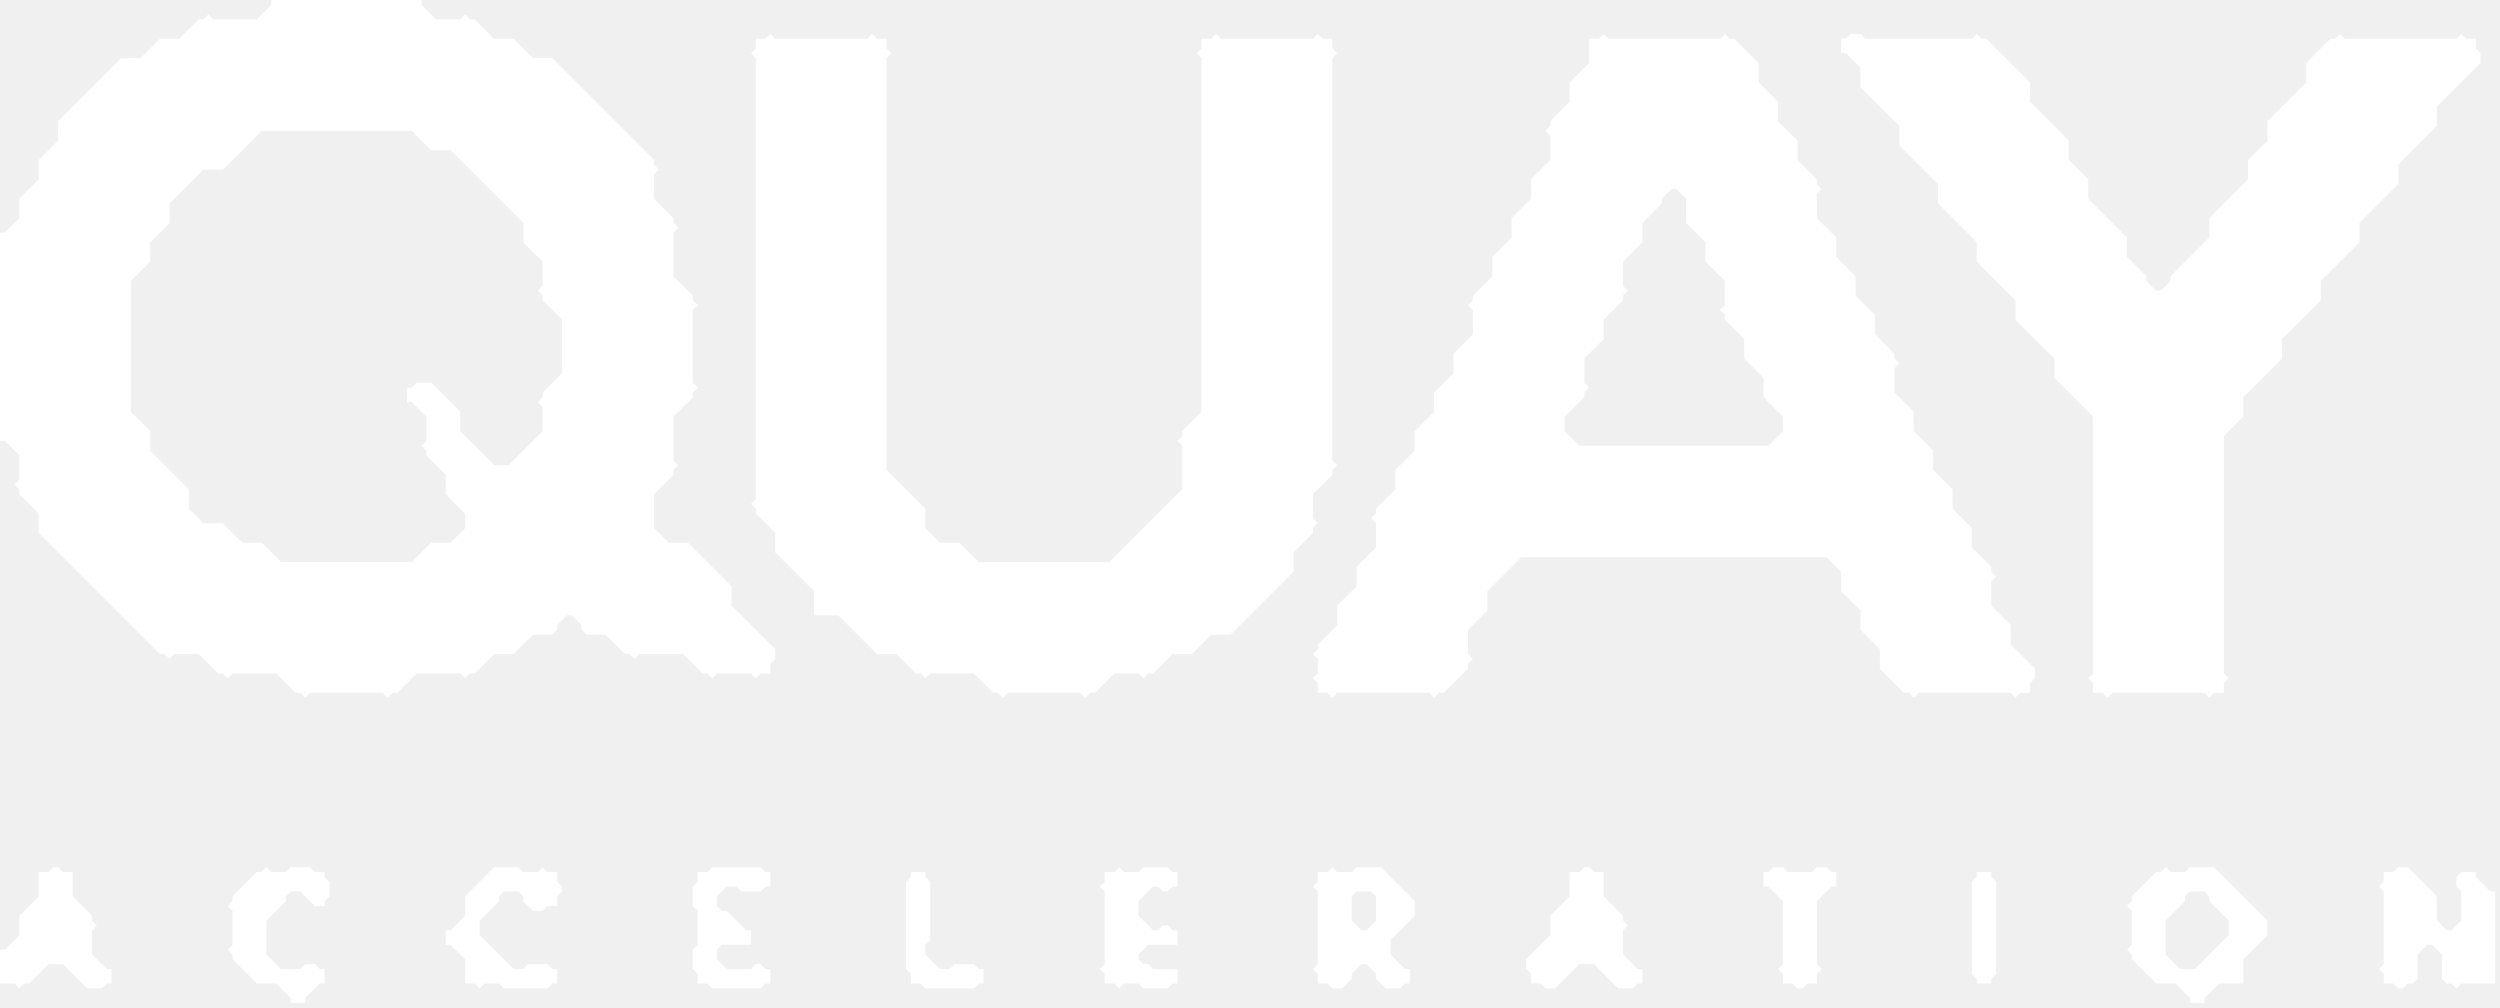
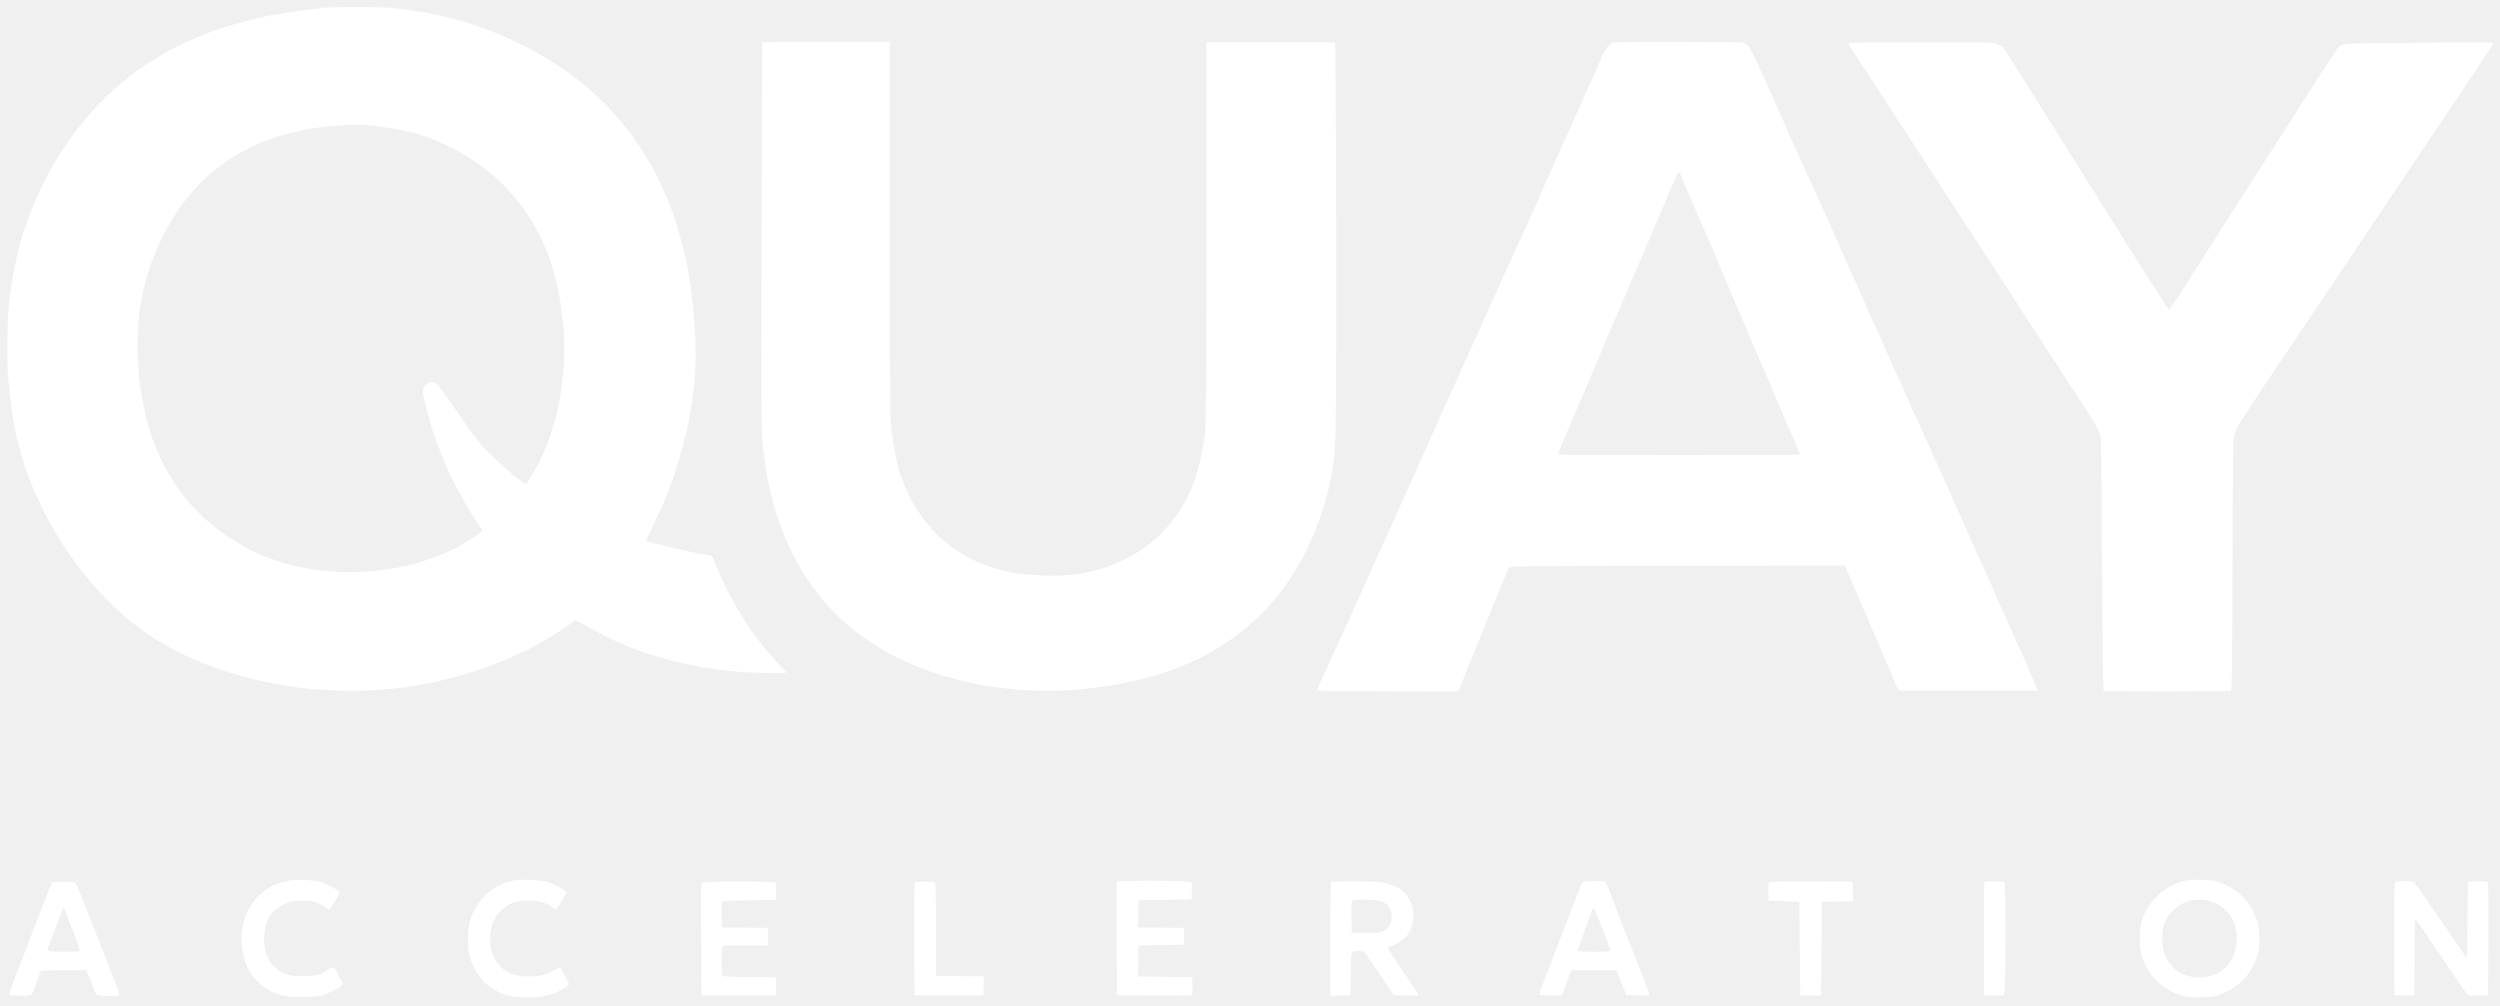
- <svg xmlns="http://www.w3.org/2000/svg" viewBox="0 0 516 208">
-   <path d="M455,184 L456,185 L456,186 L460,190 L460,193 L453,200 L450,200 L447,197 L447,190 L451,186 L451,185 L452,184 Z M280,184 L283,184 L284,185 L284,190 L282,192 L281,192 L279,190 L279,185 Z M408,180 L408,181 L407,182 L407,201 L408,202 L408,203 L411,203 L411,202 L412,201 L412,182 L411,181 L411,180 Z M188,180 L188,181 L187,182 L187,200 L188,201 L188,203 L190,203 L191,204 L201,204 L202,203 L203,203 L203,200 L202,200 L201,199 L197,199 L196,200 L194,200 L191,197 L191,195 L192,194 L192,182 L191,181 L191,180 Z M492,180 L492,182 L491,183 L492,184 L492,199 L491,200 L492,201 L492,203 L494,203 L495,204 L496,204 L497,203 L498,203 L499,202 L499,197 L501,195 L502,195 L504,197 L504,202 L505,203 L506,203 L507,204 L508,203 L515,203 L515,184 L514,184 L511,181 L511,180 L508,180 L507,181 L507,183 L508,184 L508,190 L506,192 L505,192 L503,190 L503,185 L497,179 L495,179 L494,180 Z M447,179 L446,180 L445,180 L440,185 L440,186 L439,187 L440,188 L440,195 L439,196 L440,197 L440,198 L445,203 L449,203 L452,206 L452,207 L455,207 L455,206 L458,203 L463,203 L463,198 L468,193 L468,190 L457,179 L452,179 L451,180 L448,180 Z M366,179 L365,180 L364,180 L364,183 L365,183 L368,186 L368,199 L367,200 L368,201 L368,203 L370,203 L371,204 L372,204 L373,203 L375,203 L375,201 L376,200 L375,199 L375,186 L378,183 L379,183 L379,180 L378,180 L377,179 L375,179 L374,180 L369,180 L368,179 Z M324,180 L324,185 L320,189 L320,193 L315,198 L315,200 L316,201 L316,203 L318,203 L319,204 L321,204 L326,199 L329,199 L334,204 L337,204 L338,203 L339,203 L339,200 L338,200 L335,197 L335,192 L336,191 L335,190 L335,189 L331,185 L331,180 L329,180 L328,179 L327,179 L326,180 Z M272,180 L272,182 L271,183 L272,184 L272,199 L271,200 L272,201 L272,203 L274,203 L275,204 L277,204 L279,202 L279,201 L281,199 L282,199 L284,201 L284,202 L286,204 L289,204 L290,203 L291,203 L291,200 L290,200 L287,197 L287,194 L292,189 L292,186 L285,179 L280,179 L279,180 L276,180 L275,179 L274,180 Z M228,180 L228,182 L227,183 L228,184 L228,199 L227,200 L228,201 L228,203 L230,203 L231,204 L232,203 L235,203 L236,204 L241,204 L242,203 L243,203 L243,200 L238,200 L237,199 L236,199 L235,198 L235,197 L237,195 L243,195 L243,192 L242,192 L241,191 L240,191 L239,192 L238,192 L235,189 L235,186 L238,183 L239,183 L240,184 L241,184 L242,183 L243,183 L243,180 L242,180 L241,179 L236,179 L235,180 L232,180 L231,179 L230,180 Z M144,180 L144,182 L143,183 L143,187 L144,188 L144,195 L143,196 L143,200 L144,201 L144,203 L146,203 L147,204 L157,204 L158,203 L159,203 L159,200 L158,200 L157,199 L156,199 L155,200 L150,200 L148,198 L148,196 L149,195 L155,195 L155,192 L154,192 L150,188 L149,188 L148,187 L148,185 L150,183 L152,183 L153,184 L157,184 L158,183 L159,183 L159,180 L158,180 L157,179 L147,179 L146,180 Z M102,179 L96,185 L96,189 L93,192 L92,192 L92,195 L93,195 L96,198 L96,203 L98,203 L99,204 L100,203 L103,203 L104,204 L113,204 L114,203 L115,203 L115,200 L114,200 L113,199 L109,199 L108,200 L106,200 L99,193 L99,190 L103,186 L103,185 L104,184 L107,184 L108,185 L108,186 L110,188 L112,188 L113,187 L115,187 L115,185 L116,184 L116,183 L115,182 L115,180 L113,180 L112,179 L111,180 L108,180 L107,179 Z M55,179 L54,180 L53,180 L48,185 L48,186 L47,187 L48,188 L48,195 L47,196 L48,197 L48,198 L53,203 L57,203 L60,206 L60,207 L63,207 L63,206 L66,203 L67,203 L67,200 L66,200 L65,199 L63,199 L62,200 L58,200 L55,197 L55,190 L59,186 L59,185 L60,184 L62,184 L65,187 L67,187 L67,186 L68,185 L68,182 L67,181 L67,180 L65,180 L64,179 L60,179 L59,180 L56,180 Z M8,180 L8,185 L4,189 L4,193 L1,196 L0,196 L0,203 L3,203 L4,204 L5,203 L6,203 L10,199 L13,199 L18,204 L21,204 L22,203 L23,203 L23,200 L22,200 L19,197 L19,192 L20,191 L19,190 L19,189 L15,185 L15,180 L13,180 L12,179 L11,179 L10,180 Z M345,39 L346,39 L348,41 L348,46 L352,50 L352,54 L356,58 L356,63 L355,64 L356,65 L356,66 L360,70 L360,74 L364,78 L364,82 L368,86 L368,89 L365,92 L326,92 L323,89 L323,86 L327,82 L327,81 L328,80 L327,79 L327,74 L331,70 L331,66 L335,62 L335,61 L336,60 L335,59 L335,54 L339,50 L339,46 L343,42 L343,41 Z M54,27 L85,27 L89,31 L93,31 L108,46 L108,50 L112,54 L112,59 L111,60 L112,61 L112,62 L116,66 L116,77 L112,81 L112,82 L111,83 L112,84 L112,89 L105,96 L102,96 L95,89 L95,85 L89,79 L86,79 L85,80 L84,80 L84,83 L85,83 L88,86 L88,91 L87,92 L88,93 L88,94 L92,98 L92,102 L96,106 L96,109 L93,112 L89,112 L85,116 L58,116 L54,112 L50,112 L46,108 L42,108 L39,105 L39,101 L31,93 L31,89 L27,85 L27,58 L31,54 L31,50 L35,46 L35,42 L42,35 L46,35 Z M380,8 L380,11 L381,11 L384,14 L384,18 L392,26 L392,30 L400,38 L400,42 L408,50 L408,54 L416,62 L416,66 L424,74 L424,78 L432,86 L432,139 L431,140 L432,141 L432,143 L434,143 L435,144 L436,143 L455,143 L456,144 L457,143 L459,143 L459,141 L460,140 L459,139 L459,90 L463,86 L463,82 L471,74 L471,70 L479,62 L479,58 L487,50 L487,46 L495,38 L495,34 L503,26 L503,22 L512,13 L512,11 L511,10 L511,8 L509,8 L508,7 L507,8 L484,8 L483,7 L482,8 L481,8 L476,13 L476,17 L468,25 L468,29 L464,33 L464,37 L456,45 L456,49 L448,57 L448,58 L446,60 L445,60 L443,58 L443,57 L439,53 L439,49 L431,41 L431,37 L427,33 L427,29 L419,21 L419,17 L410,8 L409,8 L408,7 L407,8 L385,8 L384,7 L382,7 L381,8 Z M328,8 L328,13 L324,17 L324,21 L320,25 L320,26 L319,27 L320,28 L320,33 L316,37 L316,41 L312,45 L312,49 L308,53 L308,57 L304,61 L304,62 L303,63 L304,64 L304,69 L300,73 L300,77 L296,81 L296,85 L292,89 L292,93 L288,97 L288,101 L284,105 L284,106 L283,107 L284,108 L284,113 L280,117 L280,121 L276,125 L276,129 L272,133 L272,134 L271,135 L272,136 L272,139 L271,140 L272,141 L272,143 L274,143 L275,144 L276,143 L295,143 L296,144 L297,143 L298,143 L303,138 L303,137 L304,136 L303,135 L303,130 L307,126 L307,122 L314,115 L377,115 L380,118 L380,122 L384,126 L384,130 L388,134 L388,138 L393,143 L394,143 L395,144 L396,143 L415,143 L416,144 L417,143 L419,143 L419,141 L420,140 L420,138 L415,133 L415,129 L411,125 L411,120 L412,119 L411,118 L411,117 L407,113 L407,109 L403,105 L403,101 L399,97 L399,93 L395,89 L395,85 L391,81 L391,76 L392,75 L391,74 L391,73 L387,69 L387,65 L383,61 L383,57 L379,53 L379,49 L375,45 L375,40 L376,39 L375,38 L375,37 L371,33 L371,29 L367,25 L367,21 L363,17 L363,13 L358,8 L357,8 L356,7 L355,8 L332,8 L331,7 L330,8 Z M156,8 L156,10 L155,11 L156,12 L156,103 L155,104 L156,105 L156,106 L160,110 L160,114 L168,122 L168,127 L173,127 L181,135 L185,135 L189,139 L190,139 L191,140 L192,139 L201,139 L205,143 L206,143 L207,144 L208,143 L223,143 L224,144 L225,143 L226,143 L230,139 L235,139 L236,140 L237,139 L238,139 L242,135 L246,135 L250,131 L254,131 L267,118 L267,114 L271,110 L271,109 L272,108 L271,107 L271,102 L275,98 L275,97 L276,96 L275,95 L275,12 L276,11 L275,10 L275,8 L273,8 L272,7 L271,8 L252,8 L251,7 L250,8 L248,8 L248,10 L247,11 L248,12 L248,85 L244,89 L244,90 L243,91 L244,92 L244,101 L229,116 L202,116 L198,112 L194,112 L191,109 L191,105 L183,97 L183,12 L184,11 L183,10 L183,8 L181,8 L180,7 L179,8 L160,8 L159,7 L158,8 Z M12,25 L12,29 L8,33 L8,37 L4,41 L4,45 L1,48 L0,48 L0,91 L1,91 L4,94 L4,99 L3,100 L4,101 L4,102 L8,106 L8,110 L33,135 L34,135 L35,136 L36,135 L41,135 L45,139 L46,139 L47,140 L48,139 L57,139 L61,143 L62,143 L63,144 L64,143 L79,143 L80,144 L81,143 L82,143 L86,139 L95,139 L96,140 L97,139 L98,139 L102,135 L106,135 L110,131 L114,131 L115,130 L115,129 L117,127 L118,127 L120,129 L120,130 L121,131 L125,131 L129,135 L130,135 L131,136 L132,135 L141,135 L145,139 L146,139 L147,140 L148,139 L155,139 L156,140 L157,139 L159,139 L159,137 L160,136 L160,134 L151,125 L151,121 L142,112 L138,112 L135,109 L135,102 L139,98 L139,97 L140,96 L139,95 L139,86 L143,82 L143,81 L144,80 L143,79 L143,64 L144,63 L143,62 L143,61 L139,57 L139,48 L140,47 L139,46 L139,45 L135,41 L135,36 L136,35 L135,34 L135,33 L114,12 L110,12 L106,8 L102,8 L98,4 L97,4 L96,3 L95,4 L90,4 L87,1 L87,0 L56,0 L56,1 L53,4 L44,4 L43,3 L42,4 L41,4 L37,8 L33,8 L29,12 L25,12 Z" fill="#fff" fill-rule="evenodd" />
+ <svg xmlns="http://www.w3.org/2000/svg" viewBox="50.88 364.907 43.287 17.404">
+   <path fill="#ffffff" fill-rule="nonzero" d="M56.438,365.051 C56.16,365.074 55.973,365.102 55.57,365.172 C55.25,365.227 54.586,365.422 54.328,365.539 C54.297,365.551 54.23,365.582 54.176,365.605 C52.84,366.191 51.836,367.324 51.312,368.848 C51.191,369.195 51.078,369.75 51.031,370.195 C51.008,370.445 51,371.125 51.016,371.371 C51.059,371.891 51.117,372.309 51.199,372.598 C51.211,372.641 51.227,372.695 51.23,372.719 C51.25,372.789 51.289,372.918 51.301,372.957 C51.422,373.297 51.5,373.484 51.625,373.734 C52.129,374.742 52.895,375.594 53.719,376.062 C54.324,376.41 55.055,376.656 55.84,376.781 C56.57,376.898 57.406,376.895 58.082,376.777 C58.125,376.77 58.199,376.758 58.238,376.75 C58.402,376.723 58.832,376.613 58.965,376.57 C59,376.559 59.094,376.527 59.172,376.504 C59.25,376.477 59.328,376.453 59.344,376.445 C59.359,376.438 59.434,376.406 59.508,376.379 C59.82,376.258 60.105,376.121 60.379,375.957 C60.492,375.891 60.797,375.684 60.809,375.668 C60.828,375.637 60.883,375.656 61.012,375.734 C61.16,375.824 61.5,375.996 61.621,376.043 C61.664,376.059 61.719,376.082 61.742,376.094 C62.117,376.262 62.832,376.445 63.336,376.504 C63.406,376.512 63.52,376.527 63.586,376.531 C63.758,376.555 64.492,376.57 64.492,376.551 C64.492,376.543 64.473,376.52 64.449,376.496 C64.383,376.434 64.137,376.152 64.035,376.023 C63.836,375.773 63.602,375.391 63.445,375.07 C63.367,374.906 63.246,374.637 63.227,374.57 C63.215,374.539 63.145,374.508 63.086,374.508 C63.027,374.508 62.641,374.422 62.32,374.34 C62.066,374.273 62.07,374.273 62.07,374.258 C62.07,374.25 62.125,374.133 62.191,373.996 C62.324,373.723 62.336,373.699 62.402,373.535 C62.566,373.129 62.672,372.789 62.789,372.277 C62.816,372.164 62.875,371.793 62.898,371.59 C62.965,371.043 62.898,370.047 62.762,369.43 C62.664,368.992 62.551,368.625 62.422,368.316 C61.91,367.113 61.066,366.238 59.844,365.648 C59.734,365.594 59.621,365.543 59.594,365.531 C59.566,365.52 59.539,365.508 59.531,365.5 C59.523,365.496 59.508,365.488 59.5,365.488 C59.488,365.488 59.453,365.477 59.418,365.461 C59.32,365.418 58.988,365.301 58.855,365.266 C58.41,365.145 58.059,365.082 57.637,365.043 C57.453,365.027 56.633,365.027 56.445,365.043 L56.438,365.051 M57.406,367.094 C57.895,367.145 58.258,367.246 58.648,367.438 C58.859,367.539 59.164,367.734 59.309,367.852 C59.348,367.883 59.398,367.926 59.422,367.945 C59.605,368.094 59.914,368.453 60.062,368.691 C60.215,368.938 60.387,369.312 60.449,369.547 C60.531,369.848 60.578,370.059 60.605,370.309 C60.613,370.379 60.629,370.504 60.637,370.582 C60.656,370.754 60.656,371.156 60.633,371.348 C60.59,371.734 60.59,371.727 60.543,371.953 C60.477,372.293 60.344,372.672 60.195,372.949 C60.121,373.09 60,373.285 59.984,373.285 C59.941,373.285 59.594,372.992 59.375,372.777 C59.168,372.57 59.113,372.5 58.785,372.023 C58.68,371.871 58.562,371.703 58.523,371.652 C58.422,371.508 58.332,371.484 58.242,371.582 C58.199,371.629 58.191,371.684 58.215,371.777 C58.223,371.805 58.242,371.887 58.258,371.957 C58.285,372.07 58.352,372.309 58.387,372.41 C58.426,372.527 58.551,372.852 58.559,372.863 C58.562,372.871 58.582,372.918 58.602,372.965 C58.688,373.191 58.961,373.684 59.148,373.965 C59.195,374.035 59.234,374.094 59.234,374.098 C59.234,374.109 58.902,374.328 58.805,374.379 C58.754,374.406 58.691,374.438 58.668,374.449 C58.645,374.461 58.598,374.484 58.559,374.496 C58.523,374.512 58.477,374.531 58.449,374.539 C58.391,374.566 58.125,374.652 58.02,374.68 C57.707,374.762 57.238,374.816 56.91,374.816 C56.777,374.816 56.363,374.781 56.27,374.766 C56.07,374.727 56,374.711 55.926,374.695 C55.789,374.66 55.516,374.566 55.41,374.52 C55.359,374.496 55.312,374.477 55.309,374.477 C55.293,374.477 54.953,374.285 54.848,374.215 C54.246,373.812 53.848,373.316 53.562,372.617 C53.488,372.434 53.387,372.074 53.348,371.836 C53.34,371.797 53.328,371.723 53.32,371.68 C53.242,371.242 53.242,370.562 53.32,370.141 C53.348,370 53.391,369.805 53.422,369.703 C53.438,369.648 53.461,369.578 53.469,369.551 C53.496,369.453 53.625,369.141 53.695,369.004 C54.156,368.082 54.867,367.492 55.852,367.223 C56.324,367.094 56.941,367.039 57.402,367.086 L57.406,367.094" />
+   <path fill="#ffffff" fill-rule="nonzero" d="M64.078,365.652 C64.074,365.656 64.07,367.176 64.066,369.027 C64.062,372.152 64.062,372.406 64.086,372.602 C64.133,373.004 64.16,373.164 64.199,373.332 C64.207,373.367 64.223,373.426 64.23,373.461 C64.453,374.418 64.949,375.238 65.633,375.793 C66.125,376.191 66.73,376.484 67.434,376.668 C67.785,376.762 68.039,376.805 68.488,376.848 C68.695,376.871 69.355,376.871 69.539,376.848 C69.613,376.84 69.742,376.824 69.82,376.816 C69.895,376.809 70.016,376.793 70.082,376.781 C70.148,376.77 70.238,376.754 70.277,376.746 C70.391,376.727 70.57,376.688 70.656,376.664 C70.695,376.652 70.766,376.637 70.809,376.625 C70.934,376.59 71.176,376.508 71.332,376.445 C72.281,376.066 73.012,375.398 73.477,374.484 C73.707,374.031 73.879,373.504 73.949,373.039 C74.008,372.641 74.008,372.672 74.016,370.918 C74.02,369.98 74.016,368.414 74.012,367.43 L74,365.641 L72.918,365.637 C72.32,365.637 71.82,365.637 71.801,365.641 L71.77,365.648 L71.77,368.902 C71.77,372.445 71.77,372.348 71.688,372.758 C71.664,372.879 71.621,373.039 71.586,373.16 C71.344,373.914 70.777,374.48 70.023,374.73 C69.688,374.84 69.461,374.875 69.078,374.875 C68.809,374.875 68.449,374.84 68.289,374.797 C67.945,374.703 67.797,374.648 67.562,374.512 C67.105,374.25 66.742,373.816 66.527,373.273 C66.477,373.148 66.461,373.105 66.422,372.957 C66.367,372.75 66.324,372.461 66.301,372.148 C66.289,372.004 66.285,370.844 66.285,368.781 L66.285,365.629 L65.188,365.629 C64.582,365.629 64.086,365.633 64.082,365.641 L64.078,365.652" />
+   <path fill="#ffffff" fill-rule="nonzero" d="M78.785,365.668 C78.746,365.684 78.711,365.715 78.691,365.75 C78.656,365.805 78.645,365.828 78.578,365.977 C78.562,366.016 78.531,366.086 78.512,366.129 C78.492,366.172 78.453,366.262 78.422,366.328 C78.391,366.395 78.352,366.484 78.332,366.527 C78.312,366.57 78.281,366.637 78.266,366.68 C78.25,366.719 78.219,366.789 78.199,366.832 C78.18,366.875 78.125,366.996 78.078,367.098 C77.992,367.289 77.965,367.355 77.855,367.594 C77.746,367.832 77.723,367.887 77.672,368.004 C77.645,368.066 77.605,368.156 77.586,368.199 C77.566,368.242 77.535,368.309 77.52,368.352 C77.504,368.391 77.473,368.461 77.453,368.504 C77.434,368.547 77.379,368.668 77.332,368.77 C77.285,368.871 77.23,369 77.203,369.055 C77.176,369.109 77.133,369.211 77.102,369.277 C77.07,369.348 77.016,369.465 76.98,369.543 C76.855,369.816 76.836,369.855 76.812,369.914 C76.797,369.945 76.77,370.012 76.746,370.059 C76.723,370.105 76.684,370.199 76.652,370.266 C76.621,370.332 76.582,370.426 76.559,370.473 C76.535,370.52 76.484,370.641 76.438,370.746 C76.391,370.848 76.336,370.977 76.309,371.031 C76.281,371.086 76.211,371.246 76.148,371.387 C76.086,371.527 76.008,371.695 75.977,371.766 C75.945,371.832 75.918,371.891 75.918,371.895 C75.918,371.898 75.891,371.953 75.859,372.023 C75.828,372.09 75.801,372.148 75.801,372.152 C75.801,372.156 75.777,372.207 75.754,372.266 C75.691,372.398 75.633,372.527 75.602,372.602 C75.586,372.633 75.559,372.695 75.539,372.738 C75.52,372.781 75.488,372.848 75.473,372.891 C75.457,372.93 75.426,373 75.406,373.043 C75.387,373.086 75.332,373.207 75.285,373.309 C75.238,373.41 75.184,373.531 75.164,373.578 C75.145,373.625 75.109,373.699 75.09,373.742 C75.07,373.789 75.016,373.91 74.969,374.012 C74.891,374.191 74.859,374.254 74.773,374.445 C74.75,374.492 74.727,374.555 74.711,374.586 C74.695,374.617 74.668,374.68 74.648,374.723 C74.629,374.766 74.602,374.832 74.582,374.867 C74.566,374.906 74.539,374.965 74.523,375.004 C74.508,375.043 74.477,375.109 74.457,375.152 C74.438,375.195 74.398,375.285 74.367,375.352 C74.336,375.418 74.297,375.512 74.273,375.559 C74.254,375.602 74.219,375.68 74.199,375.723 C74.176,375.766 74.137,375.859 74.105,375.926 C74.074,375.992 74.035,376.086 74.012,376.129 C73.992,376.176 73.957,376.25 73.938,376.293 C73.914,376.34 73.875,376.43 73.844,376.5 C73.812,376.566 73.766,376.672 73.738,376.734 C73.711,376.797 73.688,376.855 73.688,376.859 C73.688,376.867 73.867,376.871 74.121,376.871 C74.359,376.871 74.898,376.875 75.316,376.879 C75.734,376.883 76.09,376.883 76.105,376.879 C76.121,376.875 76.141,376.852 76.148,376.832 C76.156,376.809 76.223,376.652 76.293,376.477 C76.363,376.305 76.488,376 76.566,375.801 C76.648,375.602 76.723,375.422 76.73,375.398 C76.742,375.375 76.789,375.254 76.84,375.133 C76.93,374.91 76.988,374.77 77.012,374.73 C77.023,374.711 77.363,374.707 79.922,374.703 L82.82,374.699 L82.836,374.73 C82.844,374.75 82.969,375.039 83.113,375.375 C83.258,375.711 83.383,376.004 83.395,376.027 C83.406,376.051 83.461,376.18 83.516,376.312 C83.574,376.445 83.633,376.59 83.652,376.629 C83.668,376.668 83.695,376.723 83.703,376.75 C83.715,376.777 83.73,376.816 83.742,376.832 L83.762,376.863 L86.156,376.863 L86.145,376.832 C86.113,376.723 85.949,376.352 85.703,375.812 C85.68,375.766 85.664,375.727 85.664,375.727 C85.664,375.723 85.641,375.672 85.617,375.613 C85.547,375.461 85.508,375.375 85.352,375.02 C85.273,374.848 85.191,374.656 85.164,374.602 C85.137,374.547 85.043,374.332 84.949,374.121 C84.855,373.91 84.766,373.703 84.742,373.66 C84.723,373.617 84.691,373.547 84.676,373.508 C84.66,373.469 84.629,373.398 84.609,373.355 C84.59,373.312 84.535,373.191 84.488,373.09 C84.441,372.988 84.391,372.867 84.367,372.824 C84.336,372.754 84.312,372.703 84.25,372.559 C84.238,372.535 84.203,372.457 84.172,372.391 C84.141,372.32 84.113,372.262 84.113,372.258 C84.113,372.254 84.086,372.195 84.055,372.129 C84.023,372.062 83.996,372.004 83.996,372 C83.996,371.996 83.969,371.941 83.938,371.871 C83.906,371.805 83.879,371.746 83.879,371.742 C83.879,371.738 83.855,371.688 83.832,371.629 C83.75,371.453 83.66,371.25 83.539,370.98 C83.477,370.84 83.406,370.684 83.387,370.637 C83.363,370.59 83.32,370.492 83.289,370.422 C83.258,370.352 83.207,370.246 83.184,370.188 C83.156,370.129 83.137,370.078 83.137,370.074 C83.137,370.07 83.109,370.012 83.078,369.945 C83.047,369.879 83.02,369.82 83.02,369.816 C83.02,369.812 82.992,369.754 82.961,369.684 C82.93,369.613 82.895,369.543 82.891,369.527 C82.883,369.512 82.852,369.441 82.82,369.371 C82.789,369.301 82.762,369.242 82.762,369.238 C82.762,369.234 82.742,369.191 82.719,369.137 C82.695,369.082 82.625,368.926 82.562,368.789 C82.5,368.652 82.426,368.488 82.398,368.426 C82.371,368.363 82.348,368.312 82.348,368.309 C82.348,368.305 82.32,368.238 82.281,368.164 C82.246,368.09 82.215,368.023 82.215,368.02 C82.215,368.016 82.188,367.957 82.156,367.891 C82.125,367.824 82.098,367.766 82.098,367.762 C82.098,367.758 82.07,367.703 82.039,367.633 C82.008,367.566 81.98,367.508 81.98,367.504 C81.98,367.5 81.953,367.441 81.922,367.371 C81.891,367.301 81.855,367.223 81.844,367.199 C81.832,367.176 81.816,367.133 81.805,367.105 C81.793,367.082 81.758,367.004 81.727,366.934 C81.695,366.863 81.668,366.805 81.668,366.801 C81.668,366.797 81.645,366.746 81.621,366.691 C81.594,366.633 81.488,366.398 81.387,366.172 C81.285,365.945 81.184,365.738 81.16,365.711 C81.137,365.688 81.094,365.656 81.066,365.648 C81.023,365.637 80.711,365.633 79.914,365.633 C78.867,365.633 78.816,365.633 78.758,365.66 L78.785,365.668 M80.023,368.039 C80.059,368.121 80.094,368.203 80.102,368.219 C80.109,368.234 80.172,368.387 80.246,368.555 C80.316,368.723 80.383,368.875 80.391,368.891 C80.398,368.906 80.484,369.102 80.578,369.328 C80.676,369.555 80.762,369.758 80.77,369.781 C80.781,369.805 80.883,370.043 80.992,370.305 C81.105,370.57 81.211,370.82 81.23,370.863 C81.25,370.906 81.266,370.941 81.266,370.945 C81.266,370.949 81.281,370.984 81.301,371.027 C81.32,371.07 81.367,371.184 81.41,371.281 C81.453,371.379 81.496,371.488 81.512,371.52 C81.527,371.551 81.629,371.793 81.742,372.059 C81.855,372.324 81.957,372.566 81.973,372.598 C82.02,372.699 82.043,372.766 82.043,372.777 C82.043,372.793 77.871,372.793 77.859,372.777 C77.855,372.766 77.922,372.594 77.98,372.465 C77.988,372.449 78.109,372.16 78.254,371.824 C78.398,371.488 78.523,371.195 78.531,371.172 C78.543,371.148 78.586,371.047 78.625,370.949 C78.715,370.734 78.879,370.352 78.898,370.309 C78.906,370.293 78.969,370.141 79.043,369.973 C79.113,369.805 79.18,369.652 79.188,369.637 C79.195,369.621 79.297,369.379 79.418,369.098 C79.539,368.816 79.645,368.566 79.652,368.547 C79.664,368.523 79.707,368.422 79.746,368.324 C79.789,368.227 79.836,368.109 79.855,368.07 C79.875,368.027 79.891,367.992 79.891,367.988 C79.891,367.965 79.938,367.879 79.949,367.883 C79.957,367.887 79.992,367.953 80.027,368.039 L80.023,368.039" />
+   <path fill="#ffffff" fill-rule="nonzero" d="M82.887,365.656 C82.887,365.672 82.926,365.734 83.309,366.32 C83.82,367.105 84.168,367.641 84.434,368.051 C84.547,368.23 84.727,368.5 84.824,368.652 C84.926,368.805 85.105,369.086 85.227,369.27 C85.348,369.453 85.508,369.699 85.582,369.816 C85.656,369.93 85.812,370.168 85.926,370.348 C86.043,370.527 86.219,370.797 86.316,370.949 C86.418,371.102 86.586,371.359 86.691,371.523 C86.797,371.688 86.945,371.914 87.023,372.031 C87.168,372.254 87.223,372.355 87.25,372.469 C87.262,372.512 87.27,373.223 87.277,374.695 C87.285,376.254 87.293,376.859 87.305,376.867 C87.328,376.883 89.484,376.879 89.508,376.867 C89.523,376.855 89.531,376.547 89.535,374.711 C89.539,373.23 89.547,372.543 89.555,372.488 C89.562,372.445 89.59,372.367 89.609,372.32 C89.633,372.273 89.844,371.945 90.078,371.594 C90.312,371.242 90.805,370.516 91.168,369.973 C91.949,368.805 93.203,366.934 93.695,366.203 C93.887,365.918 94.047,365.672 94.047,365.66 C94.047,365.637 93.934,365.637 92.758,365.648 C91.367,365.66 91.438,365.652 91.359,365.738 C91.34,365.762 91.164,366.027 90.969,366.332 C90.773,366.637 90.57,366.953 90.52,367.035 C90.426,367.18 90.312,367.359 90.07,367.734 C90.008,367.836 89.902,367.996 89.844,368.09 C89.781,368.184 89.672,368.359 89.594,368.477 C89.52,368.594 89.414,368.758 89.359,368.844 C89.305,368.926 89.211,369.074 89.148,369.176 C89.086,369.273 88.992,369.422 88.938,369.508 C88.883,369.59 88.785,369.742 88.723,369.844 C88.492,370.207 88.449,370.266 88.438,370.266 C88.43,370.266 88.398,370.227 88.367,370.176 C88.336,370.129 88.184,369.891 88.031,369.648 C87.699,369.125 87.637,369.027 87.434,368.699 C87.348,368.562 87.227,368.375 87.172,368.281 C87.113,368.191 87.043,368.078 87.016,368.031 C86.988,367.984 86.883,367.82 86.785,367.664 C86.59,367.352 86.289,366.875 85.871,366.207 C85.719,365.961 85.578,365.746 85.562,365.73 C85.547,365.715 85.504,365.688 85.469,365.672 C85.406,365.641 85.387,365.641 84.148,365.641 C83.199,365.641 82.891,365.645 82.891,365.656 L82.887,365.656" />
+   <path fill="#ffffff" fill-rule="nonzero" d="M55.852,380.16 C55.73,380.188 55.691,380.199 55.59,380.25 C55.223,380.438 55.016,380.852 55.07,381.301 C55.117,381.707 55.312,381.969 55.688,382.121 C55.836,382.18 56.266,382.191 56.453,382.141 C56.562,382.109 56.762,382.016 56.797,381.973 C56.824,381.941 56.824,381.941 56.797,381.898 C56.781,381.871 56.75,381.809 56.719,381.754 C56.691,381.699 56.66,381.656 56.648,381.656 C56.641,381.656 56.594,381.68 56.551,381.707 C56.41,381.793 56.344,381.809 56.129,381.809 C55.926,381.809 55.855,381.793 55.754,381.738 C55.613,381.656 55.535,381.559 55.484,381.402 C55.43,381.238 55.445,380.973 55.52,380.824 C55.574,380.703 55.715,380.586 55.863,380.531 C55.918,380.512 55.977,380.504 56.121,380.508 C56.305,380.508 56.309,380.508 56.414,380.559 C56.473,380.586 56.531,380.621 56.543,380.633 C56.555,380.645 56.57,380.656 56.578,380.656 C56.598,380.656 56.758,380.395 56.758,380.363 C56.758,380.332 56.594,380.234 56.469,380.191 C56.316,380.141 56.02,380.125 55.848,380.16 L55.852,380.16" />
+   <path fill="#ffffff" fill-rule="nonzero" d="M59.812,380.145 C59.797,380.148 59.746,380.16 59.703,380.172 C59.383,380.25 59.121,380.512 59.02,380.848 C58.973,381.008 58.969,381.309 59.016,381.477 C59.117,381.84 59.383,382.086 59.746,382.16 C59.852,382.184 60.199,382.18 60.301,382.156 C60.473,382.117 60.691,382.016 60.727,381.961 C60.738,381.945 60.723,381.906 60.668,381.812 C60.629,381.742 60.594,381.68 60.594,381.672 C60.594,381.648 60.555,381.66 60.484,381.703 C60.359,381.781 60.273,381.805 60.094,381.812 C59.836,381.824 59.68,381.777 59.547,381.645 C59.312,381.41 59.301,380.941 59.531,380.695 C59.668,380.547 59.844,380.484 60.09,380.5 C60.234,380.508 60.348,380.543 60.441,380.613 C60.492,380.652 60.508,380.656 60.52,380.637 C60.551,380.605 60.684,380.379 60.684,380.363 C60.684,380.324 60.477,380.211 60.332,380.172 C60.246,380.148 59.879,380.129 59.816,380.145 L59.812,380.145" />
+   <path fill="#ffffff" fill-rule="nonzero" d="M88.723,380.156 C88.516,380.203 88.355,380.293 88.215,380.438 C88.008,380.648 87.918,380.883 87.93,381.207 C87.934,381.348 87.945,381.402 87.977,381.5 C88.09,381.836 88.379,382.086 88.727,382.16 C88.848,382.188 89.188,382.176 89.285,382.141 C89.566,382.043 89.773,381.871 89.898,381.621 C89.98,381.457 90,381.363 90,381.16 C90,380.953 89.98,380.867 89.891,380.684 C89.777,380.449 89.566,380.273 89.301,380.184 C89.203,380.152 89.156,380.145 89,380.141 C88.875,380.137 88.785,380.141 88.727,380.156 L88.723,380.156 M89.121,380.504 C89.457,380.586 89.656,380.898 89.602,381.273 C89.555,381.613 89.301,381.832 88.969,381.832 C88.672,381.832 88.457,381.688 88.359,381.422 C88.32,381.316 88.305,381.125 88.328,381.004 C88.395,380.641 88.754,380.414 89.125,380.5 L89.121,380.504" />
+   <path fill="#ffffff" fill-rule="nonzero" d="M51.785,380.184 C51.777,380.195 51.754,380.246 51.73,380.305 C51.707,380.359 51.688,380.418 51.68,380.434 C51.672,380.449 51.629,380.566 51.578,380.691 C51.531,380.816 51.473,380.969 51.449,381.027 C51.426,381.086 51.375,381.223 51.336,381.328 C51.254,381.543 51.215,381.648 51.105,381.926 C51.066,382.031 51.035,382.121 51.039,382.133 C51.051,382.156 51.414,382.152 51.43,382.129 C51.438,382.117 51.473,382.02 51.516,381.91 L51.59,381.711 L52.371,381.703 L52.395,381.75 C52.406,381.777 52.441,381.867 52.477,381.957 C52.508,382.043 52.543,382.125 52.551,382.133 C52.562,382.145 52.621,382.152 52.75,382.152 C52.902,382.152 52.938,382.148 52.941,382.129 C52.945,382.117 52.934,382.066 52.914,382.016 C52.895,381.969 52.816,381.773 52.746,381.59 C52.508,380.98 52.387,380.664 52.371,380.637 C52.367,380.621 52.324,380.52 52.285,380.414 C52.246,380.309 52.199,380.207 52.188,380.195 C52.168,380.176 52.141,380.172 51.984,380.172 C51.855,380.172 51.797,380.176 51.785,380.188 L51.785,380.184 M52.012,380.676 C52.012,380.688 52.074,380.859 52.113,380.949 C52.195,381.141 52.273,381.363 52.262,381.375 C52.254,381.383 52.133,381.387 51.977,381.387 C51.66,381.383 51.68,381.398 51.754,381.211 C51.828,381.012 51.957,380.668 51.965,380.645 C51.969,380.629 51.977,380.629 51.992,380.645 C52.004,380.656 52.016,380.672 52.016,380.68 L52.012,380.676" />
+   <path fill="#ffffff" fill-rule="nonzero" d="M63.031,380.184 C63.016,380.199 63.016,380.379 63.02,381.172 L63.027,382.141 L64.316,382.141 L64.316,381.828 L63.859,381.824 C63.512,381.82 63.398,381.816 63.387,381.801 C63.367,381.77 63.371,381.312 63.391,381.293 C63.402,381.281 63.512,381.277 63.793,381.277 L64.176,381.277 L64.176,380.973 L63.379,380.965 L63.375,380.75 C63.371,380.582 63.375,380.527 63.391,380.516 C63.402,380.504 63.555,380.496 63.863,380.496 L64.312,380.492 L64.316,380.352 C64.32,380.258 64.316,380.203 64.305,380.191 C64.281,380.164 63.055,380.16 63.027,380.191 L63.031,380.184" />
+   <path fill="#ffffff" fill-rule="nonzero" d="M66.727,380.176 C66.711,380.188 66.711,380.391 66.711,381.164 L66.715,382.141 L67.91,382.141 L67.91,381.812 L67.5,381.809 L67.086,381.805 L67.086,380.996 C67.086,380.27 67.082,380.188 67.062,380.18 C67.031,380.168 66.75,380.168 66.73,380.184 L66.727,380.176" />
+   <path fill="#ffffff" fill-rule="nonzero" d="M70.219,380.184 C70.215,380.195 70.215,380.637 70.215,381.172 L70.219,382.141 L70.844,382.145 C71.188,382.145 71.484,382.145 71.5,382.141 C71.531,382.133 71.531,382.129 71.527,381.977 L71.523,381.824 L71.051,381.82 L70.582,381.816 L70.59,381.277 L71.379,381.262 L71.379,380.973 L70.582,380.965 L70.59,380.496 L71.512,380.48 L71.516,380.34 C71.52,380.246 71.516,380.191 71.504,380.18 C71.48,380.152 70.23,380.148 70.219,380.176 L70.219,380.184" />
+   <path fill="#ffffff" fill-rule="nonzero" d="M73.926,380.176 C73.922,380.18 73.914,380.625 73.914,381.168 L73.914,382.148 L74.266,382.141 L74.27,381.777 C74.27,381.539 74.277,381.406 74.289,381.395 C74.316,381.363 74.484,381.367 74.512,381.398 C74.523,381.414 74.641,381.586 74.773,381.781 L75.016,382.141 L75.227,382.145 C75.391,382.148 75.438,382.145 75.438,382.129 C75.438,382.117 75.344,381.977 75.234,381.816 C74.922,381.359 74.902,381.332 74.91,381.316 C74.914,381.309 74.945,381.293 74.977,381.285 C75.062,381.262 75.203,381.16 75.254,381.09 C75.324,380.984 75.352,380.898 75.352,380.766 C75.352,380.438 75.148,380.23 74.773,380.18 C74.648,380.164 73.941,380.16 73.926,380.176 M74.734,380.496 C74.898,380.531 74.977,380.625 74.977,380.781 C74.977,380.906 74.934,380.973 74.82,381.035 C74.777,381.059 74.734,381.062 74.527,381.062 L74.285,381.062 L74.281,380.793 C74.277,380.605 74.281,380.516 74.293,380.504 C74.312,380.477 74.629,380.477 74.738,380.5 L74.734,380.496" />
+   <path fill="#ffffff" fill-rule="nonzero" d="M78.281,380.184 C78.266,380.199 78.242,380.266 78.078,380.688 C78.047,380.766 77.996,380.898 77.965,380.98 C77.934,381.062 77.871,381.219 77.832,381.324 C77.793,381.43 77.754,381.531 77.746,381.547 C77.727,381.598 77.637,381.828 77.582,381.977 C77.551,382.051 77.535,382.121 77.539,382.129 C77.543,382.137 77.629,382.145 77.734,382.145 L77.918,382.145 L77.941,382.098 C77.953,382.07 77.988,381.973 78.023,381.879 L78.086,381.707 L78.871,381.707 L78.934,381.871 C78.969,381.961 79.008,382.059 79.02,382.086 L79.043,382.137 L79.242,382.141 C79.402,382.145 79.438,382.141 79.438,382.125 C79.438,382.105 79.34,381.84 79.301,381.75 C79.289,381.727 79.242,381.605 79.191,381.477 C79.145,381.352 79.098,381.234 79.09,381.219 C79.082,381.203 79.012,381.023 78.934,380.816 C78.852,380.609 78.766,380.383 78.738,380.312 C78.711,380.242 78.68,380.18 78.672,380.172 C78.641,380.152 78.293,380.16 78.277,380.18 L78.281,380.184 M78.609,380.945 C78.676,381.113 78.73,381.258 78.734,381.277 C78.738,381.293 78.75,381.316 78.758,381.324 C78.766,381.336 78.77,381.352 78.762,381.363 C78.758,381.383 78.711,381.387 78.48,381.387 C78.316,381.387 78.203,381.383 78.199,381.371 C78.191,381.359 78.266,381.16 78.414,380.762 C78.434,380.715 78.453,380.664 78.457,380.648 C78.461,380.633 78.473,380.625 78.48,380.633 C78.488,380.641 78.547,380.781 78.609,380.945" />
+   <path fill="#ffffff" fill-rule="nonzero" d="M81.512,380.188 C81.5,380.199 81.496,380.258 81.5,380.355 L81.504,380.504 L82.035,380.52 L82.051,382.145 L82.41,382.145 L82.426,380.52 L82.965,380.512 L82.965,380.348 C82.965,380.211 82.961,380.184 82.941,380.176 C82.93,380.172 82.605,380.168 82.227,380.168 C81.652,380.168 81.531,380.172 81.516,380.188 L81.512,380.188" />
+   <path fill="#ffffff" fill-rule="nonzero" d="M85.246,380.176 C85.23,380.188 85.23,380.391 85.23,381.164 L85.234,382.141 L85.398,382.145 C85.508,382.148 85.566,382.145 85.582,382.133 C85.609,382.109 85.613,380.211 85.586,380.184 C85.566,380.164 85.277,380.16 85.246,380.18 L85.246,380.176" />
+   <path fill="#ffffff" fill-rule="nonzero" d="M92.352,380.176 C92.336,380.188 92.336,380.391 92.336,381.164 L92.34,382.141 L92.684,382.141 L92.688,381.484 C92.688,381.094 92.695,380.828 92.703,380.828 C92.715,380.828 92.824,380.984 93.395,381.832 C93.504,381.992 93.602,382.129 93.613,382.137 C93.625,382.141 93.707,382.145 93.797,382.145 L93.961,382.141 L93.965,381.164 C93.969,380.395 93.965,380.188 93.949,380.176 C93.926,380.164 93.664,380.16 93.629,380.172 C93.609,380.18 93.605,380.25 93.605,380.832 C93.605,381.191 93.602,381.484 93.594,381.484 C93.586,381.484 93.527,381.406 93.461,381.309 C93.395,381.211 93.285,381.055 93.219,380.953 C93.148,380.855 93.004,380.641 92.891,380.477 C92.777,380.312 92.68,380.176 92.664,380.172 C92.633,380.16 92.367,380.16 92.344,380.176 L92.352,380.176" />
</svg>
